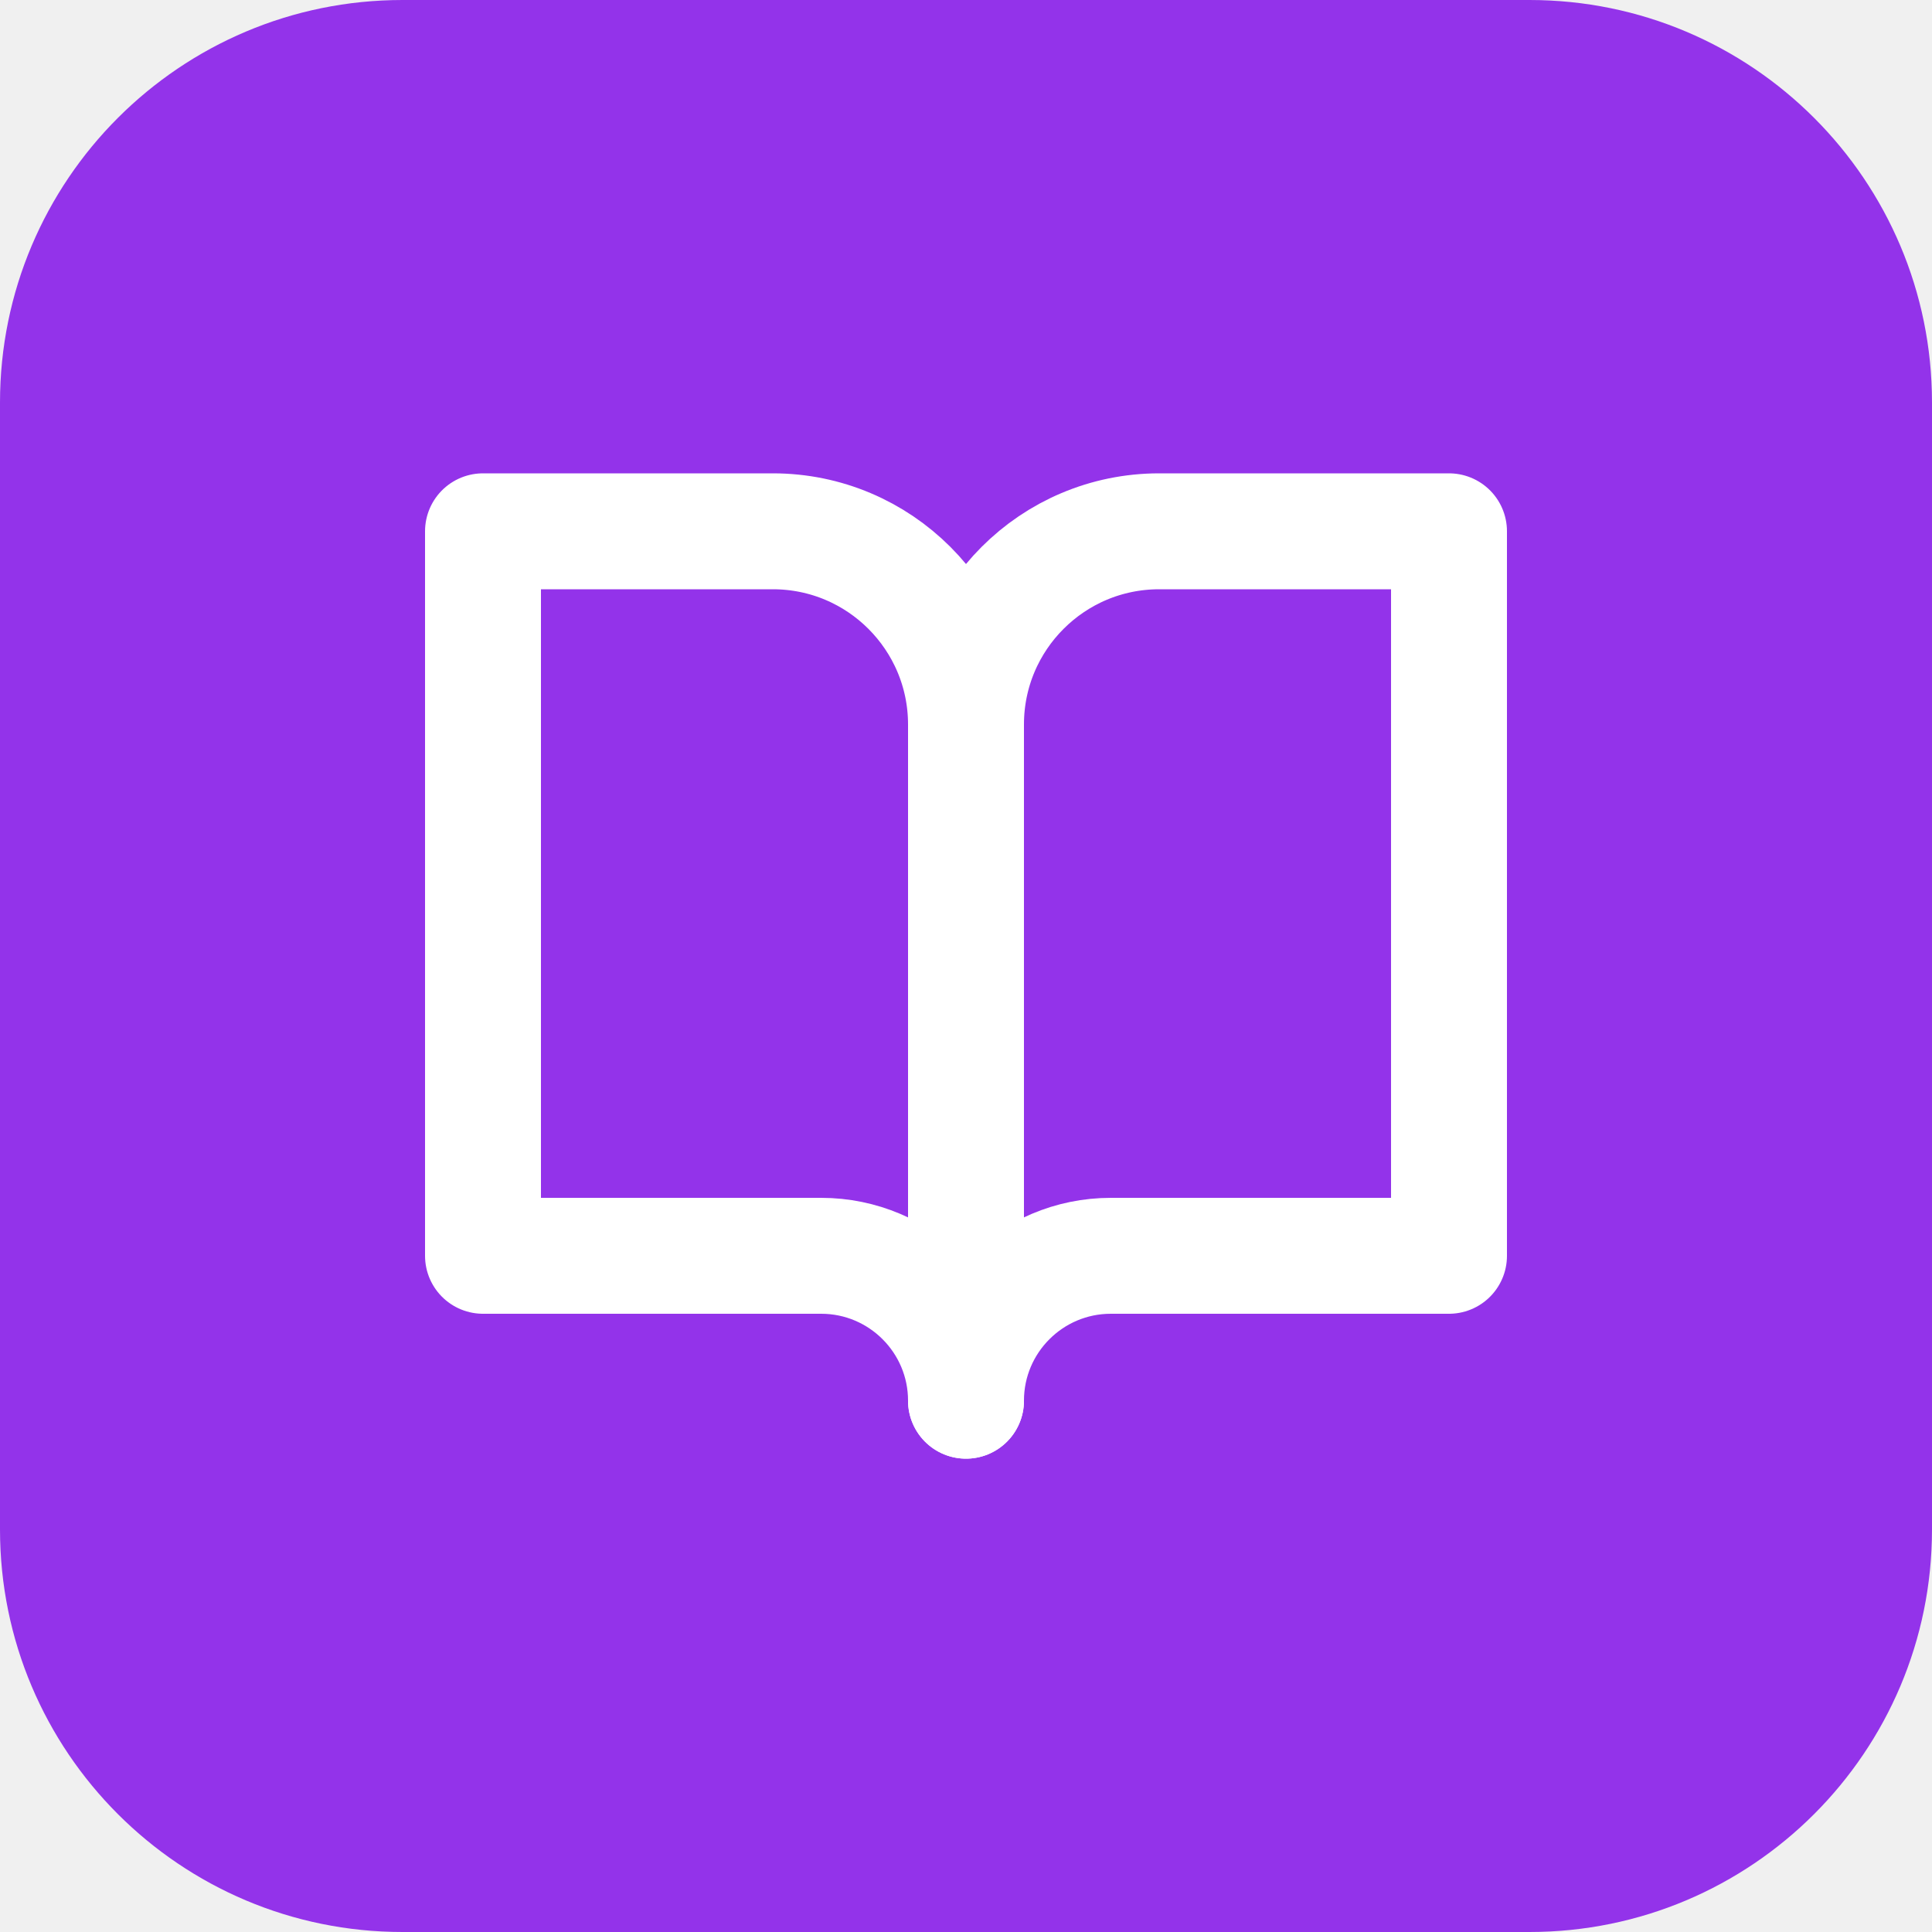
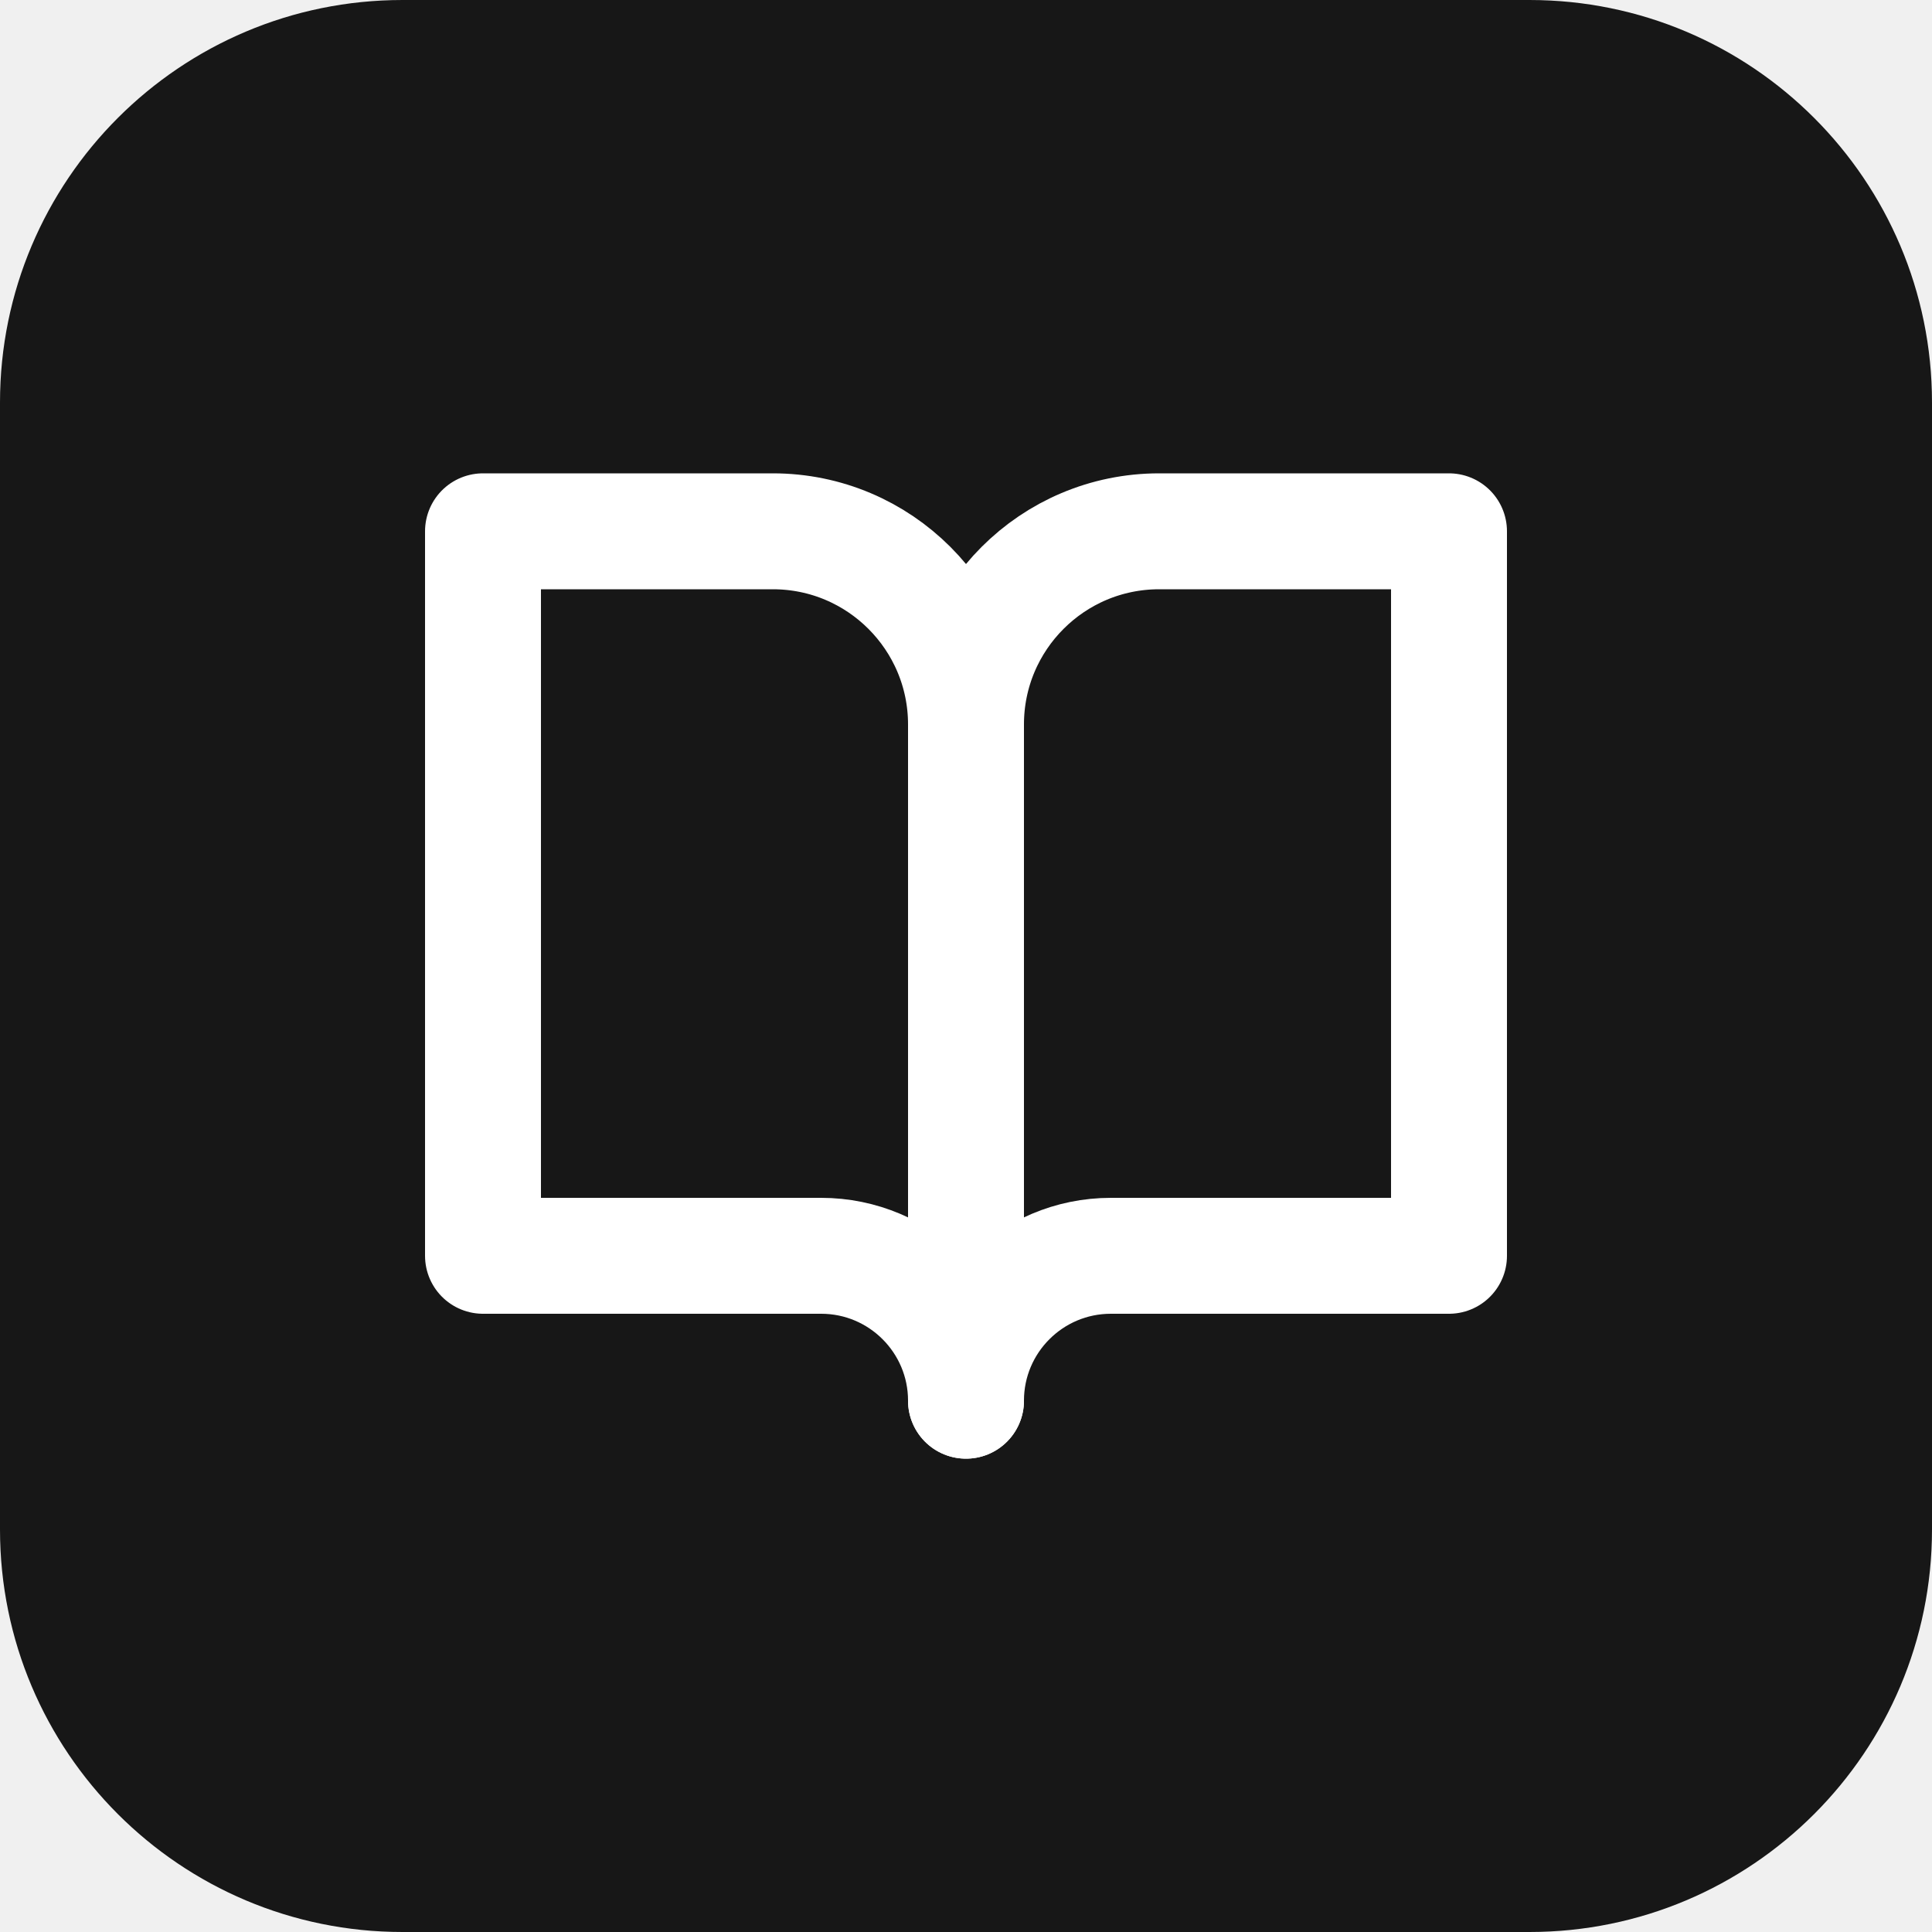
<svg xmlns="http://www.w3.org/2000/svg" viewBox="0 0 24 24" width="24" height="24" role="img" aria-label="Gestor Teocrático">
-   <rect width="24" height="24" rx="5" fill="#9333ea" />
+   <rect width="24" height="24" rx="5" fill="#171717" />
  <g transform="translate(4.8 4.8) scale(0.6)" fill="none" stroke="#ffffff" stroke-width="2.4" stroke-linecap="round" stroke-linejoin="round">
    <path d="M2 3h6a4 4 0 0 1 4 4v14a3 3 0 0 0-3-3H2z" />
    <path d="M22 3h-6a4 4 0 0 0-4 4v14a3 3 0 0 1 3-3h7z" />
  </g>
</svg>
